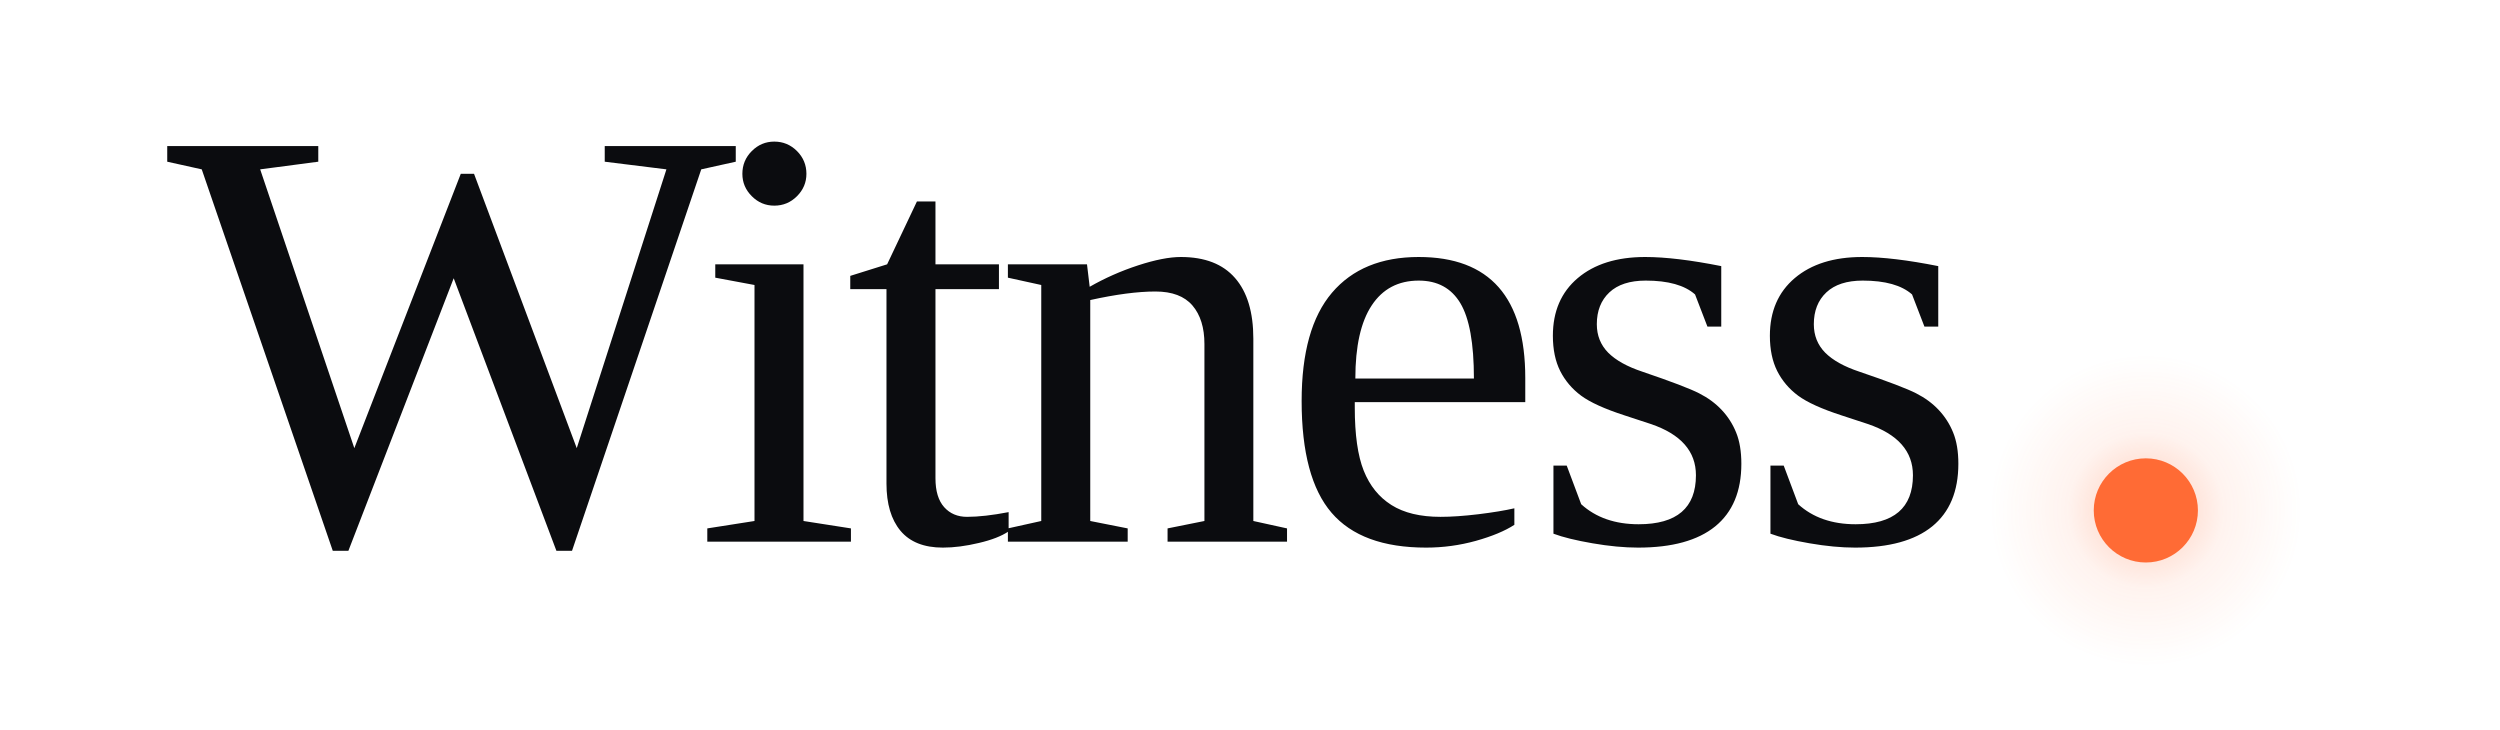
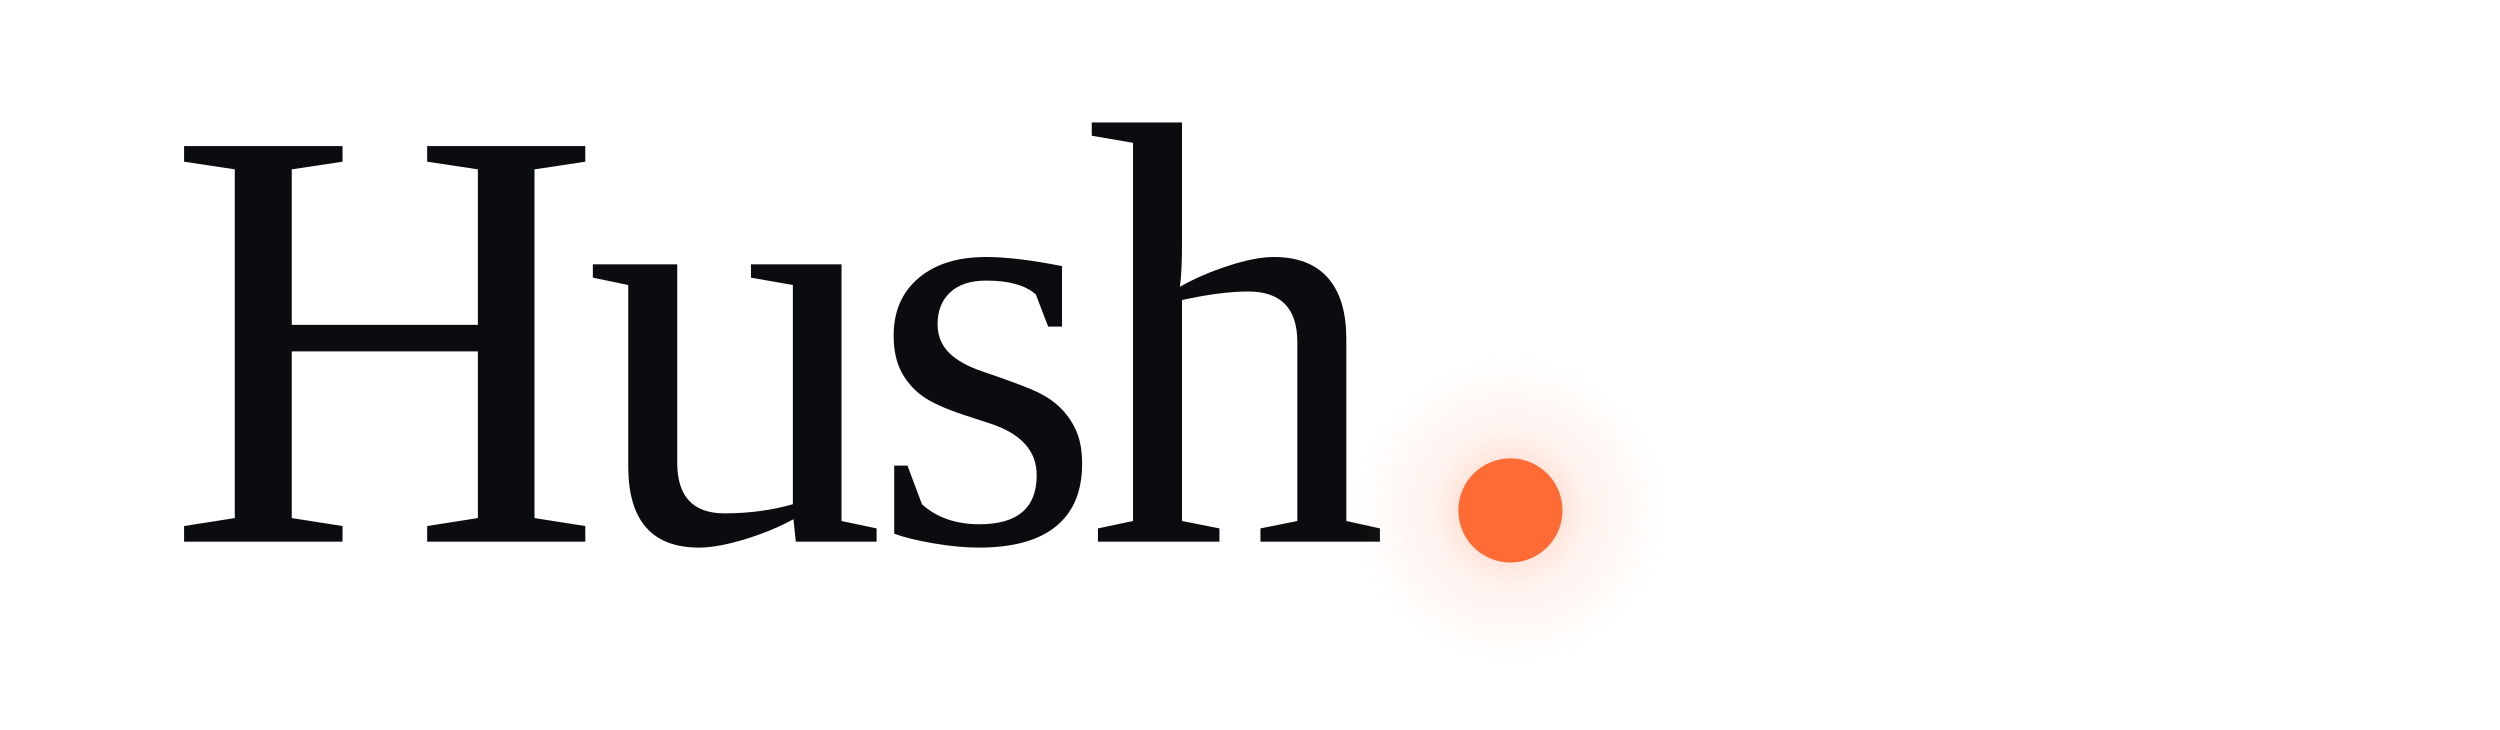
- <svg xmlns="http://www.w3.org/2000/svg" viewBox="0 0 480 140" role="img" aria-label="Witness.">
+ <svg xmlns="http://www.w3.org/2000/svg" viewBox="0 0 480 140" role="img" aria-label="Hush.">
  <defs>
    <radialGradient id="dotHaloLight" cx="50%" cy="50%" r="50%">
      <stop offset="0%" stop-color="#ff6b35" stop-opacity="0.35" />
      <stop offset="50%" stop-color="#ff6b35" stop-opacity="0.08" />
      <stop offset="100%" stop-color="#ff6b35" stop-opacity="0" />
    </radialGradient>
    <style>
      .w { font-family: 'Instrument Serif', 'Times New Roman', serif; font-size: 116px; fill: #0b0c0f; letter-spacing: -0.03em; }
    </style>
  </defs>
-   <text x="32" y="104" class="w">Witness</text>
-   <circle cx="412" cy="98" r="30" fill="url(#dotHaloLight)" />
-   <circle cx="412" cy="98" r="10" fill="#ff6b35" />
+   <text x="32" y="104" class="w">Hush</text>
+   <circle cx="290" cy="98" r="30" fill="url(#dotHaloLight)" />
+   <circle cx="290" cy="98" r="10" fill="#ff6b35" />
</svg>
